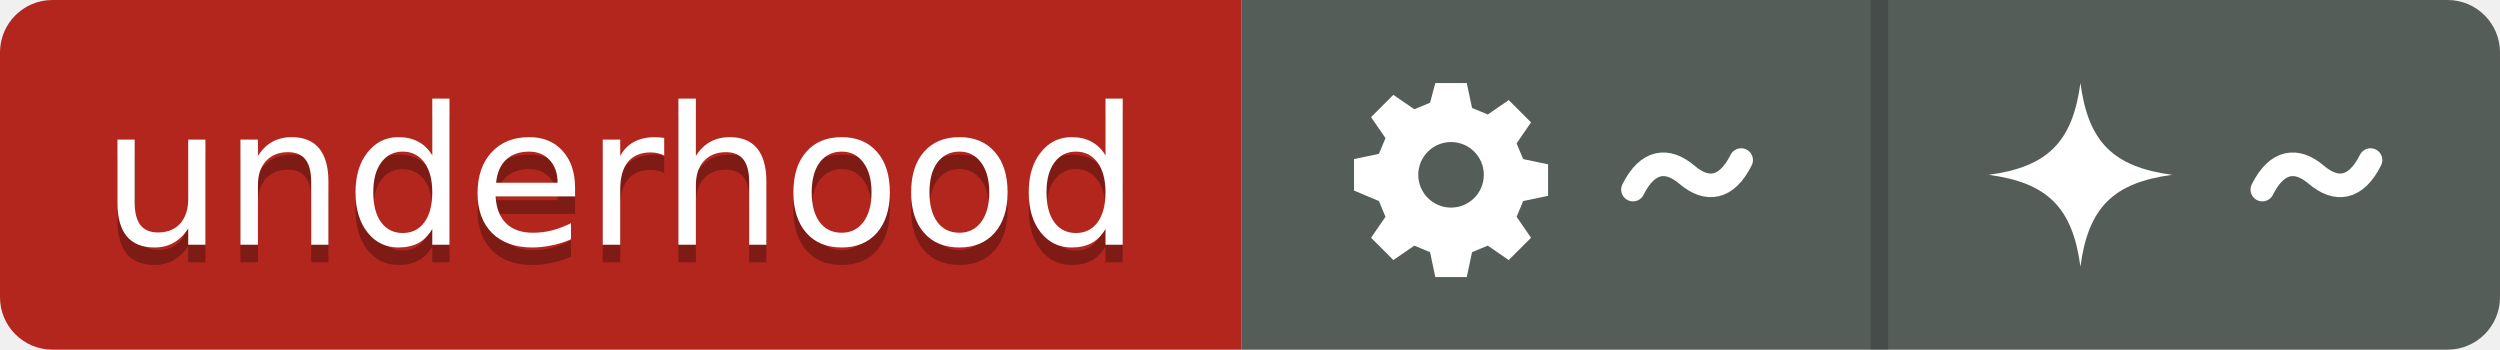
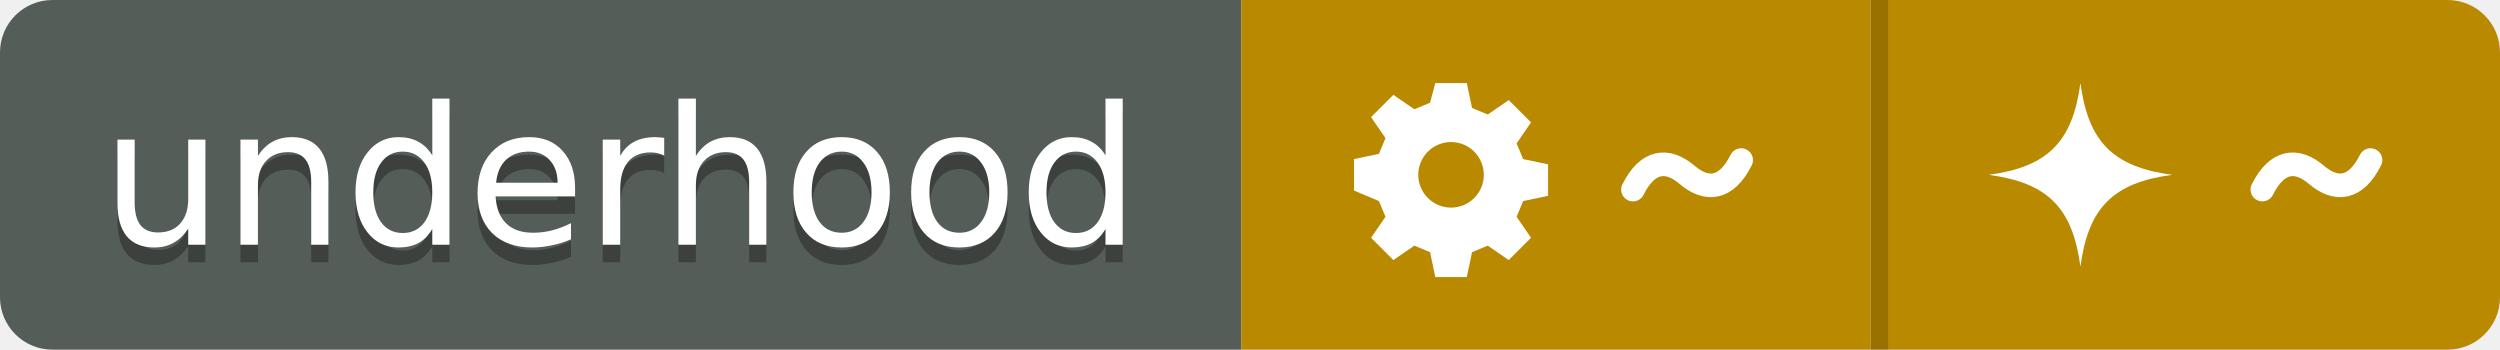
<svg xmlns="http://www.w3.org/2000/svg" width="143" height="20" viewBox="0 0 143 20" role="img" aria-label="underhood: deterministic code or inference, either alone">
  <clipPath id="r">
    <rect width="143" height="20" rx="3" />
  </clipPath>
  <g clip-path="url(#r)">
-     <rect width="71" height="20" fill="#b3261e" />
-     <rect x="71" width="72" height="20" fill="#555d59" />
+     <rect width="71" height="20" fill="#555d59" />
+     <rect x="71" width="36" height="20" fill="#b98a00" />
+     <rect x="107" width="36" height="20" fill="#b98a00" />
    <rect x="107" width="1" height="20" fill="#000" fill-opacity=".18" />
  </g>
  <g fill="#fff" font-family="Verdana,Geneva,DejaVu Sans,sans-serif" font-size="11" text-anchor="middle">
    <text x="35.5" y="15" fill="#010101" fill-opacity=".3" textLength="59" lengthAdjust="spacingAndGlyphs">underhood</text>
    <text x="35.5" y="14" textLength="59" lengthAdjust="spacingAndGlyphs">underhood</text>
  </g>
  <g transform="translate(77 4) scale(0.75)">
    <path fill="#fff" d="M9.2 1l.4 1.9 1.2.5 1.6-1.1 1.7 1.7-1.1 1.6.5 1.2 1.9.4v2.4l-1.9.4-.5 1.2 1.1 1.6-1.7 1.7-1.6-1.1-1.2.5-.4 1.9H6.8l-.4-1.9-1.2-.5-1.6 1.1-1.7-1.7 1.1-1.6-.5-1.2L.6 9.2V6.8l1.9-.4.5-1.2-1.1-1.6 1.7-1.7 1.6 1.1 1.2-.5L6.8 1zM8 5.5A2.5 2.5 0 1 0 8 10.5 2.5 2.5 0 0 0 8 5.5z" />
  </g>
  <g transform="translate(92 5.5) scale(0.5625)">
    <path d="M2.5 9.5C4 6.5 6 6.3 8 8s4 1.5 5.5-1.5" fill="none" stroke="#fff" stroke-width="2.4" stroke-linecap="round" />
  </g>
  <g transform="translate(113 4) scale(0.75)">
    <path d="M8 1C8.6 5.5 10.5 7.4 15 8 10.5 8.6 8.6 10.5 8 15 7.4 10.5 5.5 8.6 1 8 5.5 7.4 7.4 5.5 8 1z" fill="#fff" />
  </g>
  <g transform="translate(128 5.5) scale(0.5625)">
    <path d="M2.5 9.5C4 6.5 6 6.3 8 8s4 1.5 5.5-1.5" fill="none" stroke="#fff" stroke-width="2.4" stroke-linecap="round" />
  </g>
</svg>
